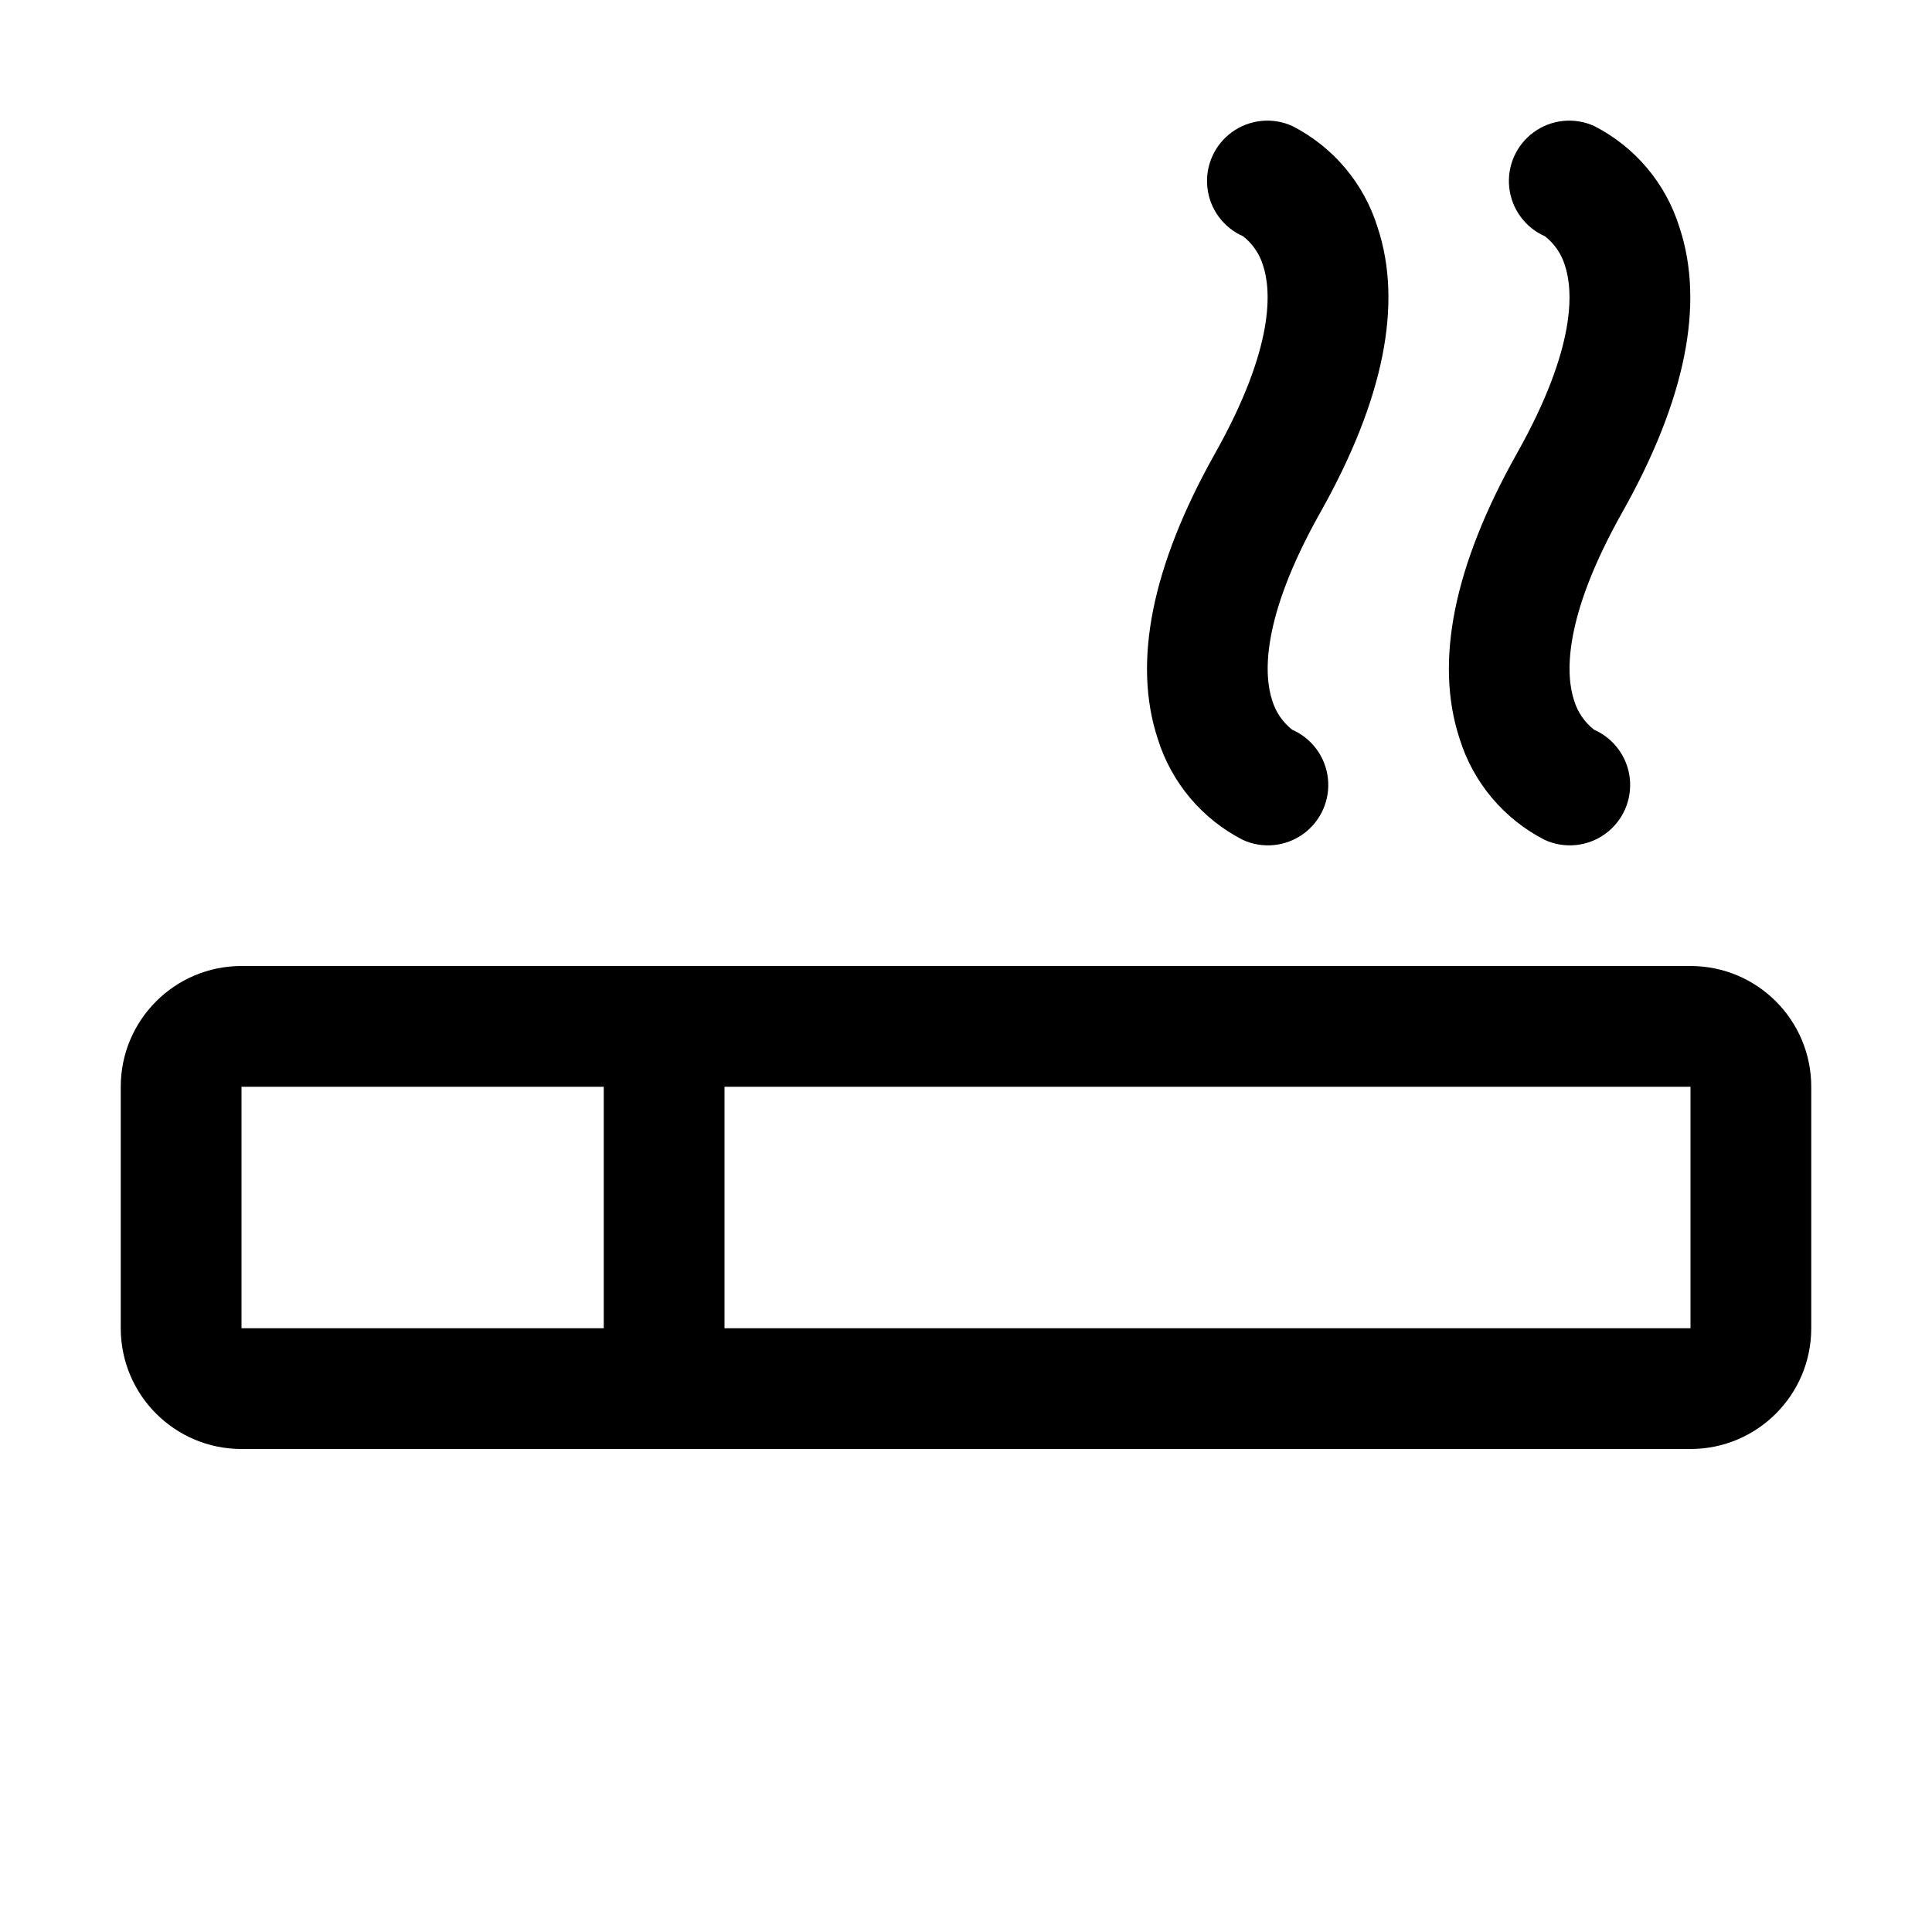
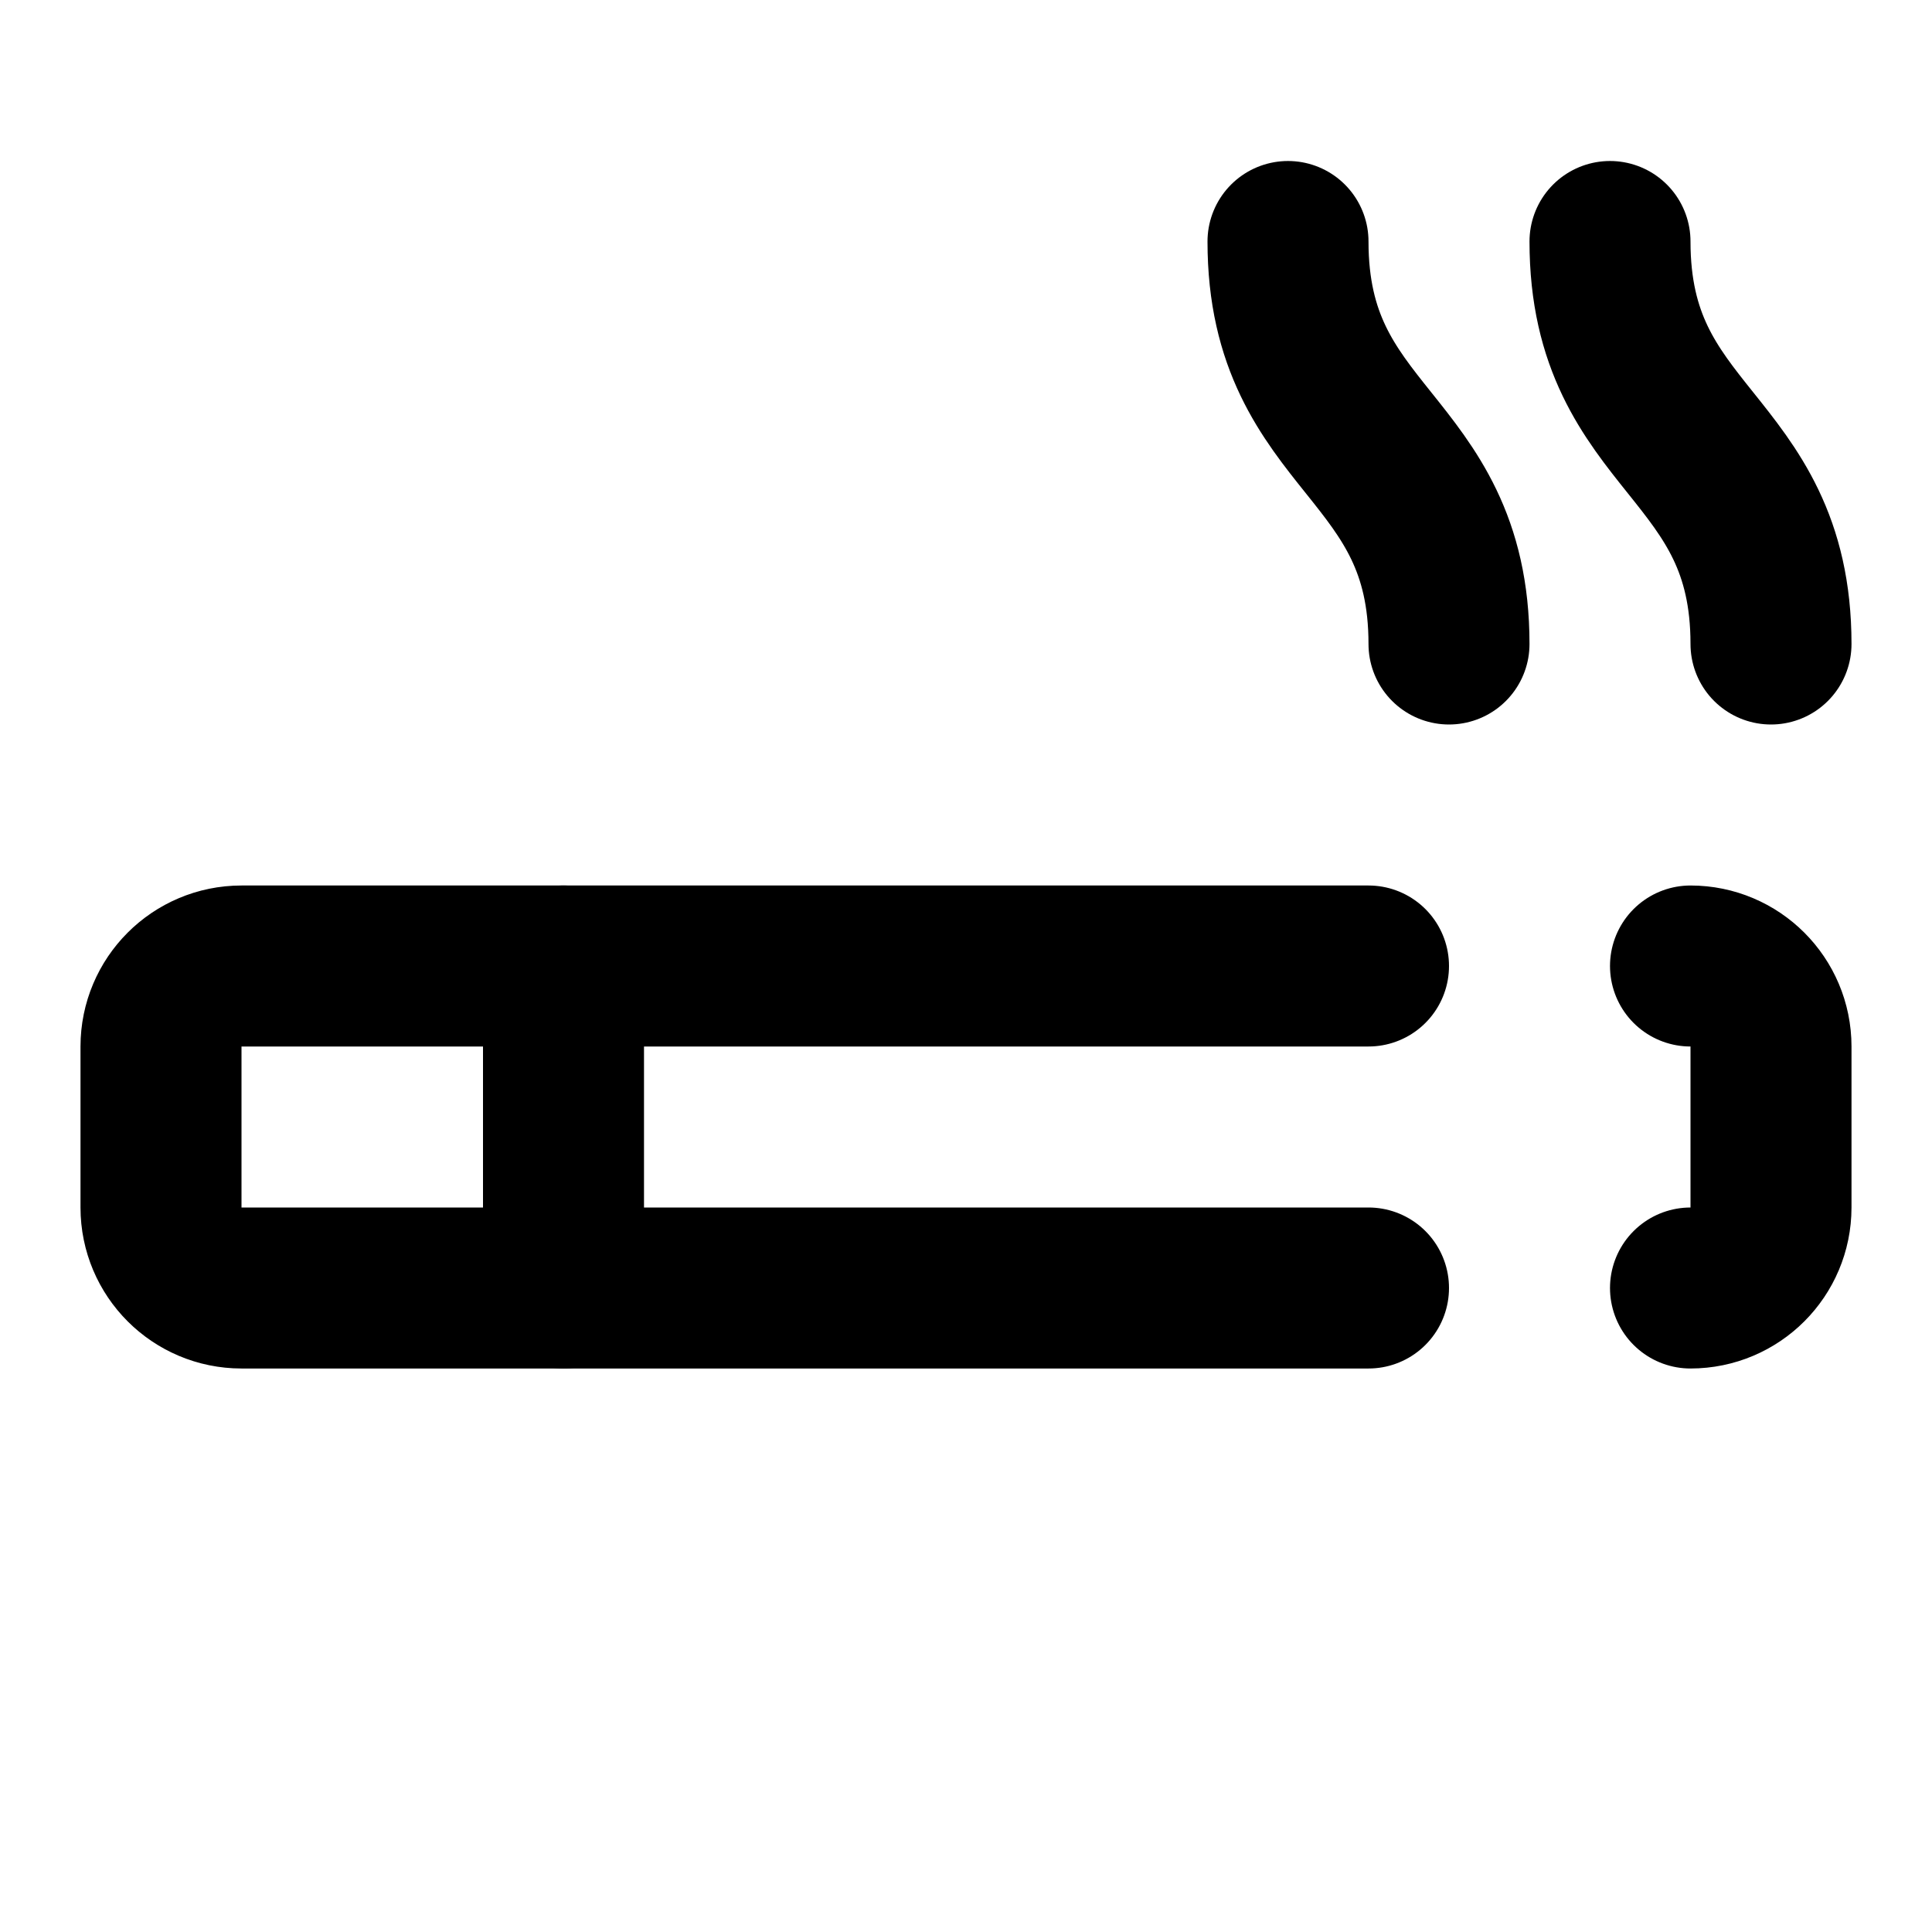
- <svg xmlns="http://www.w3.org/2000/svg" data-delluna-id="dl_4384adabc1cd46ec9e9d" viewBox="0 0 256 256" fill="currentColor">
-   <path d="M224,128H32a16,16,0,0,0-16,16v32a16,16,0,0,0,16,16H224a16,16,0,0,0,16-16V144A16,16,0,0,0,224,128ZM32,144H80v32H32Zm192,32H96V144H224v32ZM201,60.08c8-14.23,7.42-21.71,6.36-24.91a7.79,7.79,0,0,0-2.64-3.86,8,8,0,1,1,6.5-14.62,22.57,22.57,0,0,1,11.32,13.44c3.36,10.14.81,22.85-7.6,37.79-8,14.23-7.42,21.72-6.36,24.91a7.79,7.79,0,0,0,2.64,3.86,8,8,0,1,1-6.5,14.62,22.57,22.57,0,0,1-11.32-13.44C190.07,87.73,192.62,75,201,60.08Zm-40,0c8-14.23,7.42-21.71,6.36-24.91a7.79,7.79,0,0,0-2.64-3.86,8,8,0,1,1,6.5-14.62,22.57,22.57,0,0,1,11.32,13.44c3.36,10.14.81,22.85-7.6,37.79-8,14.23-7.42,21.72-6.36,24.91a7.79,7.79,0,0,0,2.64,3.86,8,8,0,1,1-6.5,14.62,22.57,22.57,0,0,1-11.32-13.44C150.07,87.73,152.62,75,161,60.08Z" />
+ <svg xmlns="http://www.w3.org/2000/svg" data-delluna-id="dl_db1c02aa63e64e85bb62" width="24" height="24" viewBox="0 0 24 24" fill="none" stroke="currentColor" stroke-width="2" stroke-linecap="round" stroke-linejoin="round">
+   <path d="M17 12H3a1 1 0 0 0-1 1v2a1 1 0 0 0 1 1h14" />
+   <path d="M18 8c0-2.5-2-2.5-2-5" />
+   <path d="M21 16a1 1 0 0 0 1-1v-2a1 1 0 0 0-1-1" />
+   <path d="M22 8c0-2.5-2-2.5-2-5" />
+   <path d="M7 12v4" />
</svg>
